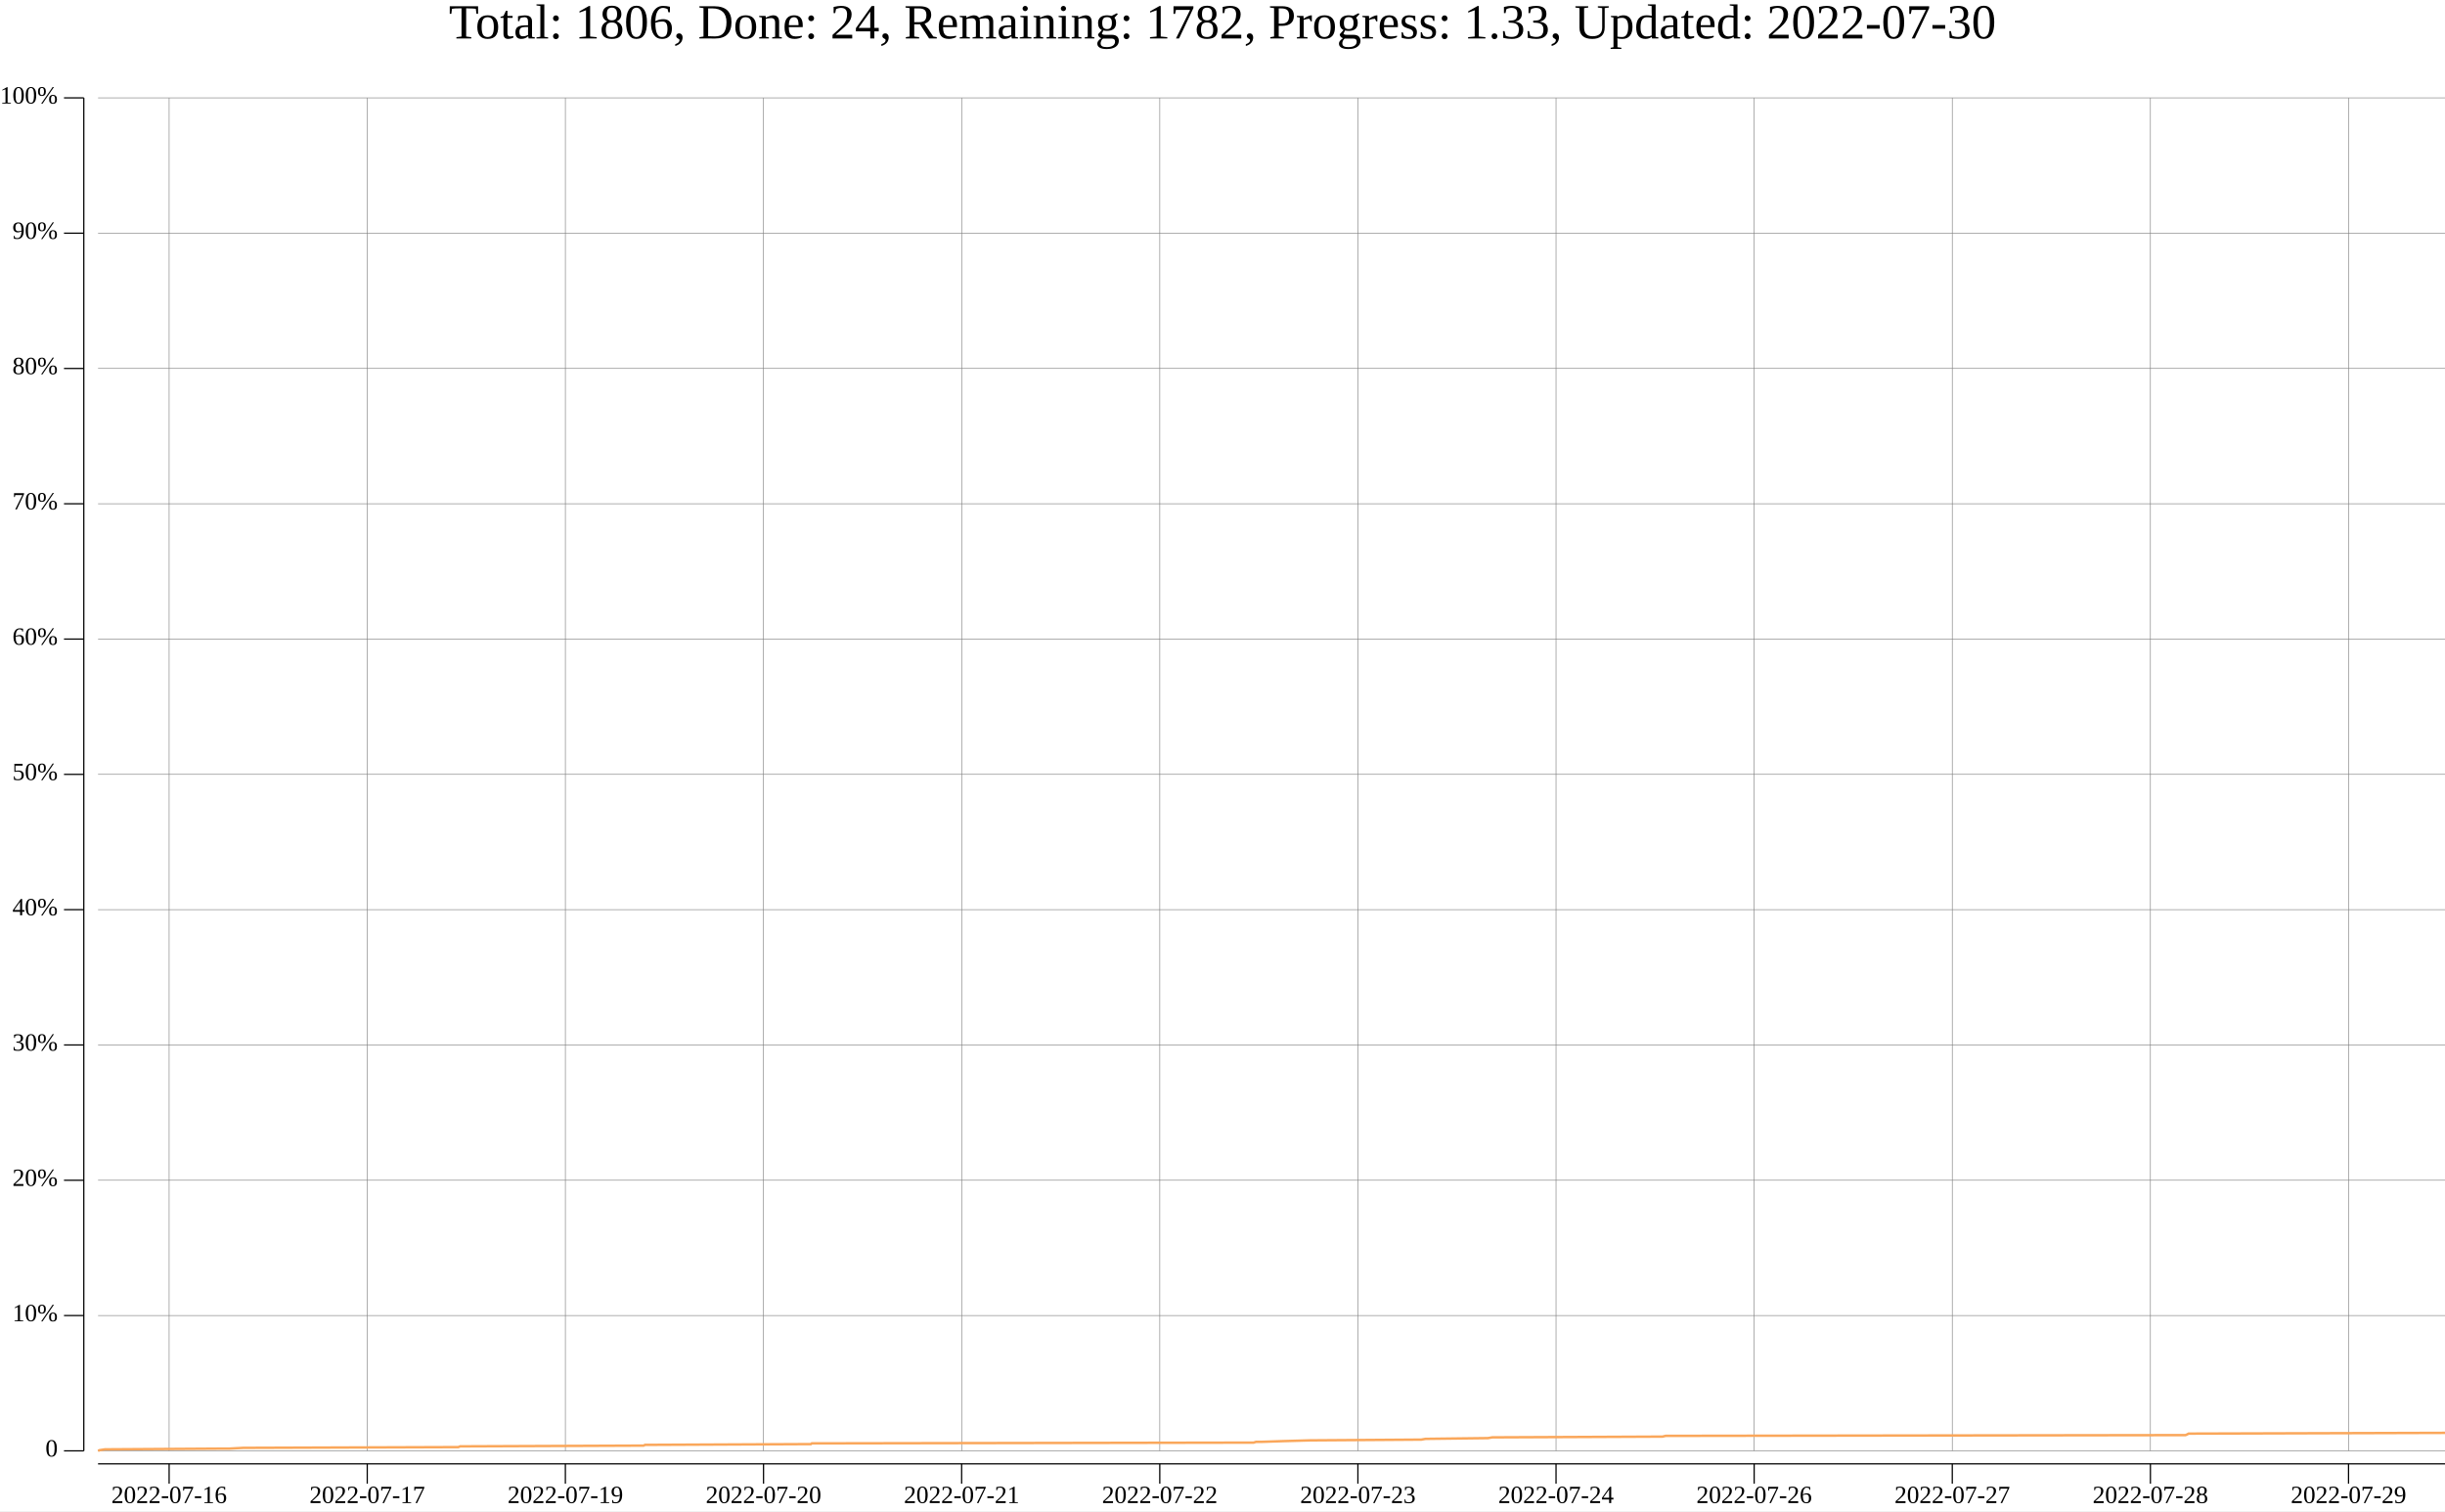
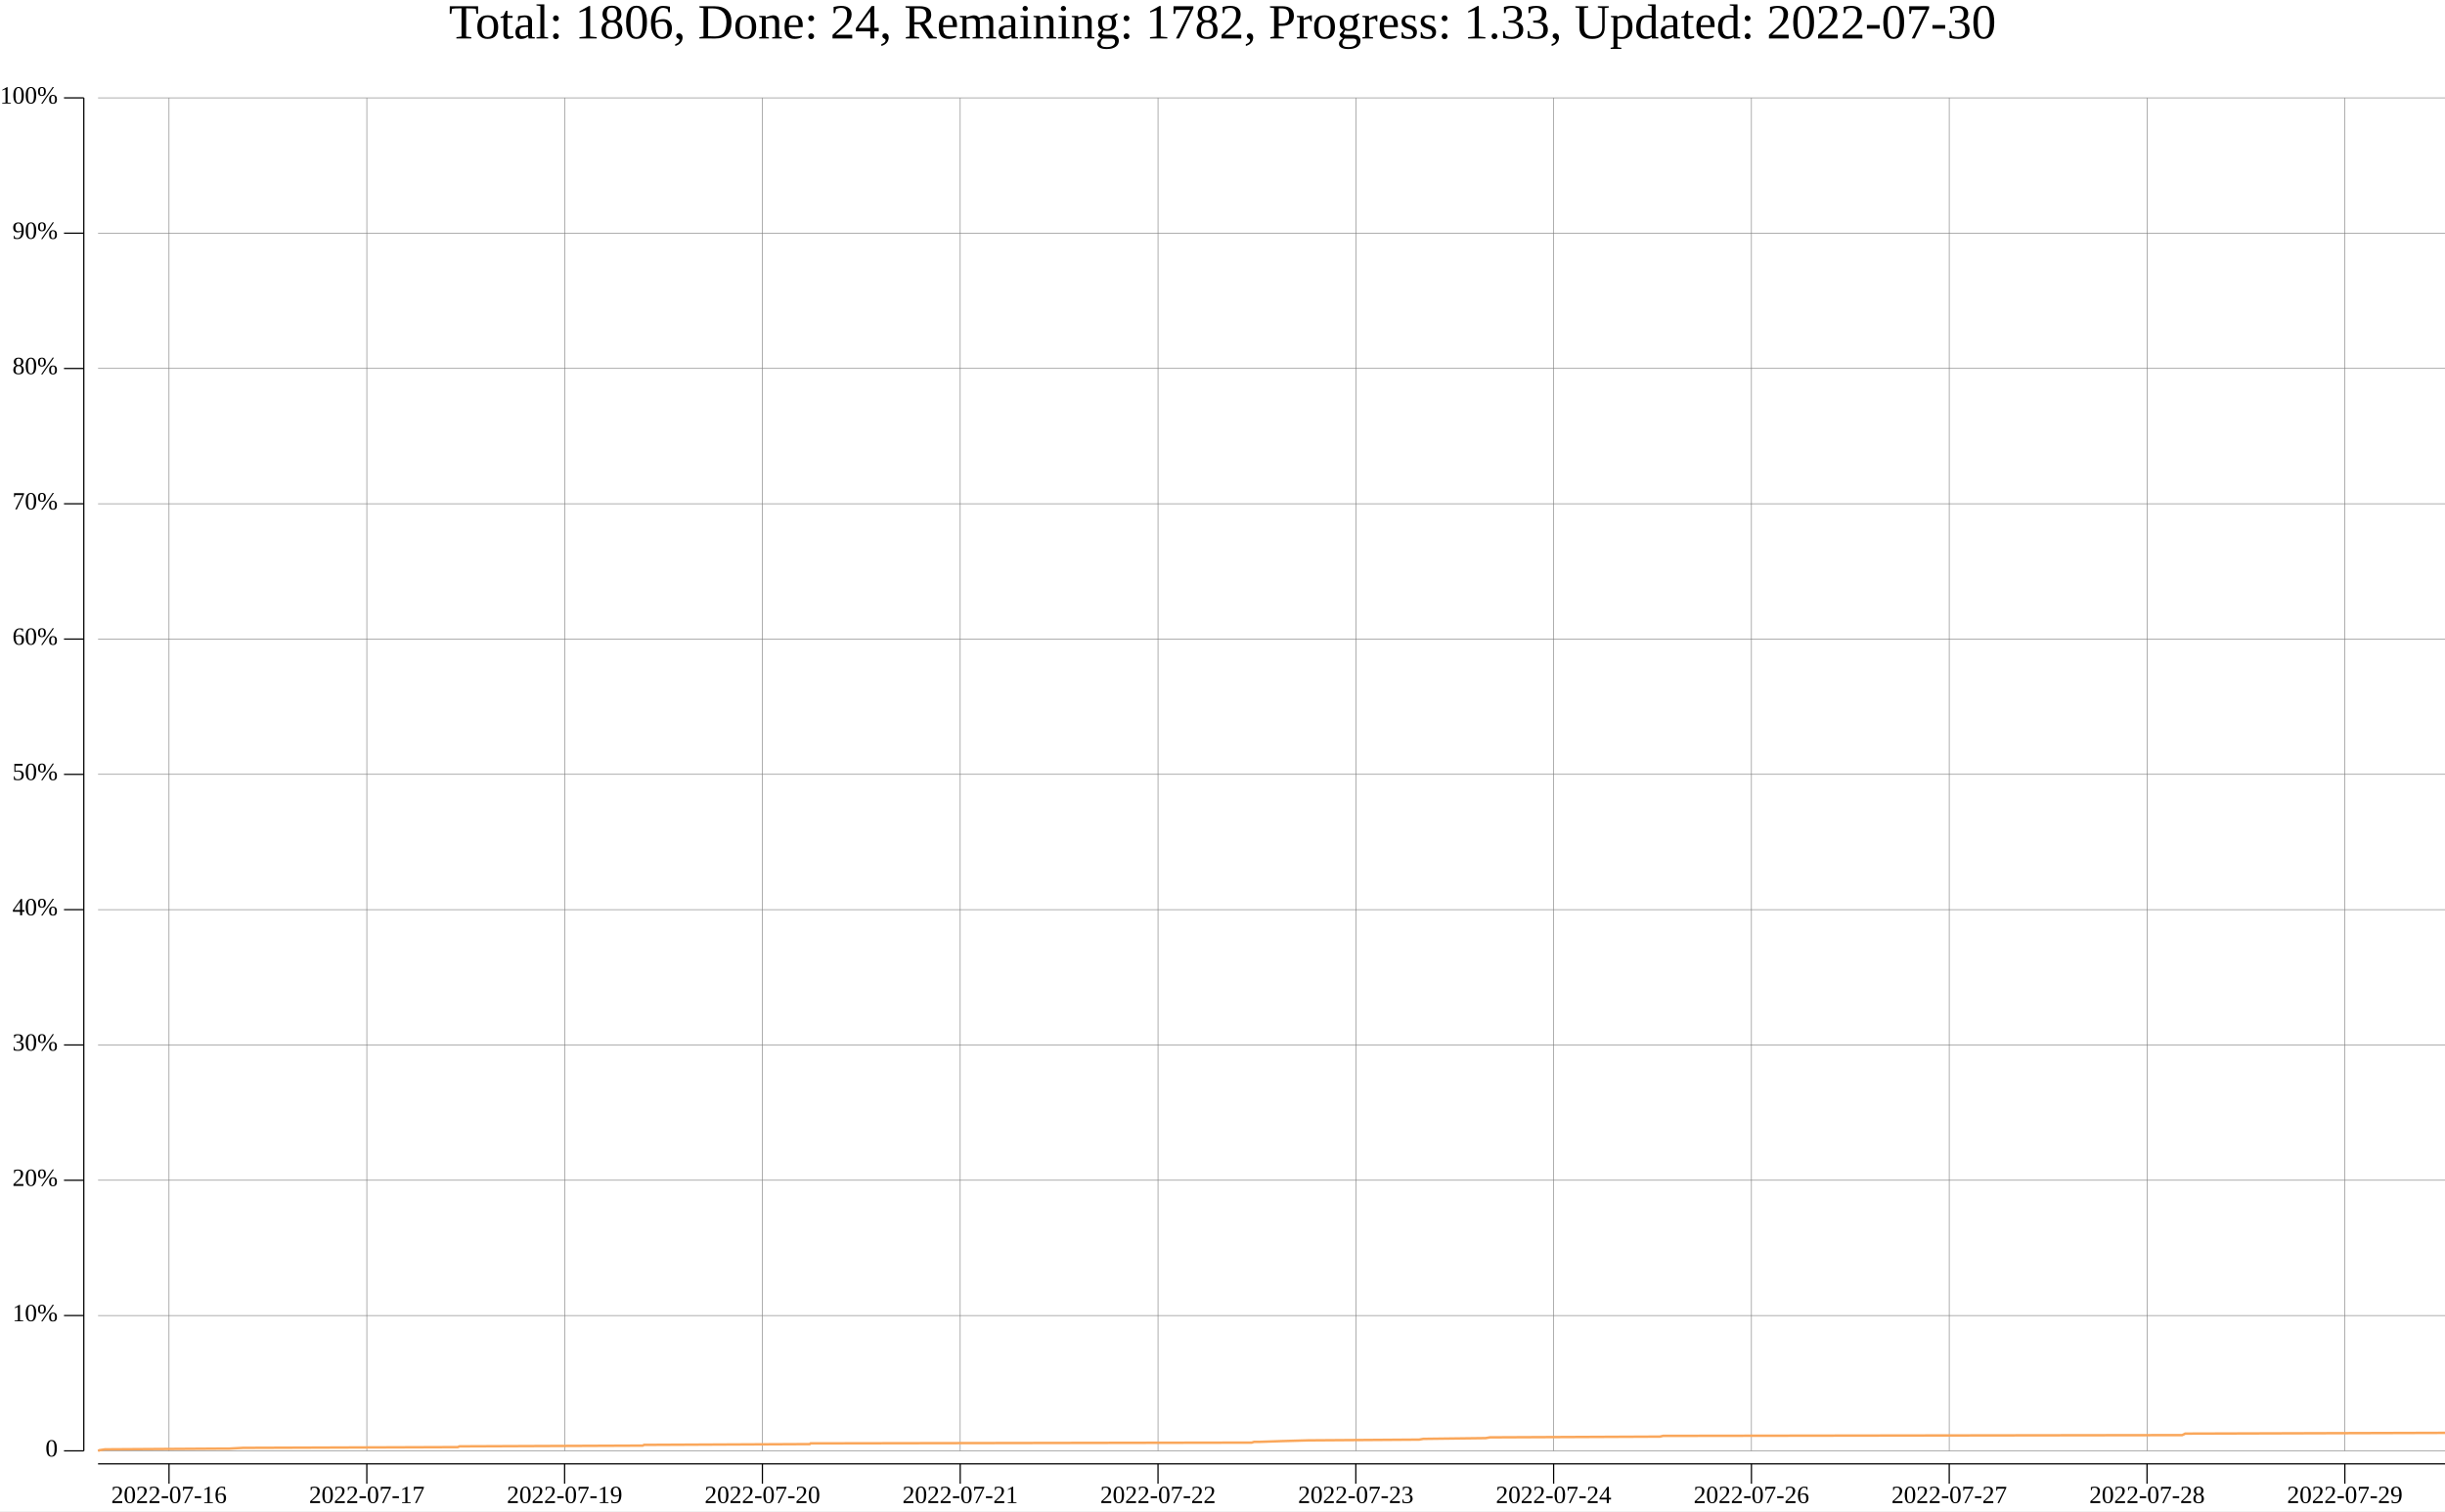
<svg xmlns="http://www.w3.org/2000/svg" width="987pt" height="610pt" viewBox="0 0 987 610">
  <g transform="scale(1, -1) translate(0, -610)">
    <path d="M0,0L987,0L987,610L0,610Z" style="fill:#FFFFFF" />
    <text x="181.2" y="-594.48" transform="scale(1, -1)" style="font-family:Liberation Serif;font-variant:normal;font-weight:normal;font-style:normal;font-size:19.84px">Total: 1806, Done: 24, Remaining: 1782, Progress: 1.33, Updated: 2022-07-30</text>
-     <text x="44.943" y="-3.252" transform="scale(1, -1)" style="font-family:Liberation Serif;font-variant:normal;font-weight:normal;font-style:normal;font-size:10px">2022-07-16</text>
-     <text x="444.85" y="-3.252" transform="scale(1, -1)" style="font-family:Liberation Serif;font-variant:normal;font-weight:normal;font-style:normal;font-size:10px">2022-07-22</text>
-     <text x="844.75" y="-3.252" transform="scale(1, -1)" style="font-family:Liberation Serif;font-variant:normal;font-weight:normal;font-style:normal;font-size:10px">2022-07-28</text>
-     <text x="124.92" y="-3.252" transform="scale(1, -1)" style="font-family:Liberation Serif;font-variant:normal;font-weight:normal;font-style:normal;font-size:10px">2022-07-17</text>
-     <text x="204.9" y="-3.252" transform="scale(1, -1)" style="font-family:Liberation Serif;font-variant:normal;font-weight:normal;font-style:normal;font-size:10px">2022-07-19</text>
-     <text x="284.89" y="-3.252" transform="scale(1, -1)" style="font-family:Liberation Serif;font-variant:normal;font-weight:normal;font-style:normal;font-size:10px">2022-07-20</text>
-     <text x="364.87" y="-3.252" transform="scale(1, -1)" style="font-family:Liberation Serif;font-variant:normal;font-weight:normal;font-style:normal;font-size:10px">2022-07-21</text>
-     <text x="524.83" y="-3.252" transform="scale(1, -1)" style="font-family:Liberation Serif;font-variant:normal;font-weight:normal;font-style:normal;font-size:10px">2022-07-23</text>
-     <text x="604.81" y="-3.252" transform="scale(1, -1)" style="font-family:Liberation Serif;font-variant:normal;font-weight:normal;font-style:normal;font-size:10px">2022-07-24</text>
-     <text x="684.79" y="-3.252" transform="scale(1, -1)" style="font-family:Liberation Serif;font-variant:normal;font-weight:normal;font-style:normal;font-size:10px">2022-07-26</text>
-     <text x="764.77" y="-3.252" transform="scale(1, -1)" style="font-family:Liberation Serif;font-variant:normal;font-weight:normal;font-style:normal;font-size:10px">2022-07-27</text>
-     <text x="924.73" y="-3.252" transform="scale(1, -1)" style="font-family:Liberation Serif;font-variant:normal;font-weight:normal;font-style:normal;font-size:10px">2022-07-29</text>
-     <path d="M68.273,11.074L68.273,19.074" style="fill:none;stroke:#000000;stroke-width:0.5" />
-     <path d="M468.18,11.074L468.18,19.074" style="fill:none;stroke:#000000;stroke-width:0.5" />
-     <path d="M868.08,11.074L868.08,19.074" style="fill:none;stroke:#000000;stroke-width:0.5" />
-     <path d="M148.25,11.074L148.25,19.074" style="fill:none;stroke:#000000;stroke-width:0.5" />
-     <path d="M228.23,11.074L228.23,19.074" style="fill:none;stroke:#000000;stroke-width:0.5" />
-     <path d="M308.22,11.074L308.22,19.074" style="fill:none;stroke:#000000;stroke-width:0.5" />
-     <path d="M388.2,11.074L388.2,19.074" style="fill:none;stroke:#000000;stroke-width:0.5" />
-     <path d="M548.16,11.074L548.16,19.074" style="fill:none;stroke:#000000;stroke-width:0.5" />
-     <path d="M628.14,11.074L628.14,19.074" style="fill:none;stroke:#000000;stroke-width:0.5" />
-     <path d="M708.12,11.074L708.12,19.074" style="fill:none;stroke:#000000;stroke-width:0.5" />
-     <path d="M788.1,11.074L788.1,19.074" style="fill:none;stroke:#000000;stroke-width:0.5" />
-     <path d="M948.06,11.074L948.06,19.074" style="fill:none;stroke:#000000;stroke-width:0.5" />
+     <text x="44.896" y="-3.252" transform="scale(1, -1)" style="font-family:Liberation Serif;font-variant:normal;font-weight:normal;font-style:normal;font-size:10px">2022-07-16</text>
+     <text x="444.14" y="-3.252" transform="scale(1, -1)" style="font-family:Liberation Serif;font-variant:normal;font-weight:normal;font-style:normal;font-size:10px">2022-07-22</text>
+     <text x="843.39" y="-3.252" transform="scale(1, -1)" style="font-family:Liberation Serif;font-variant:normal;font-weight:normal;font-style:normal;font-size:10px">2022-07-28</text>
+     <text x="124.75" y="-3.252" transform="scale(1, -1)" style="font-family:Liberation Serif;font-variant:normal;font-weight:normal;font-style:normal;font-size:10px">2022-07-17</text>
+     <text x="204.59" y="-3.252" transform="scale(1, -1)" style="font-family:Liberation Serif;font-variant:normal;font-weight:normal;font-style:normal;font-size:10px">2022-07-19</text>
+     <text x="284.44" y="-3.252" transform="scale(1, -1)" style="font-family:Liberation Serif;font-variant:normal;font-weight:normal;font-style:normal;font-size:10px">2022-07-20</text>
+     <text x="364.29" y="-3.252" transform="scale(1, -1)" style="font-family:Liberation Serif;font-variant:normal;font-weight:normal;font-style:normal;font-size:10px">2022-07-21</text>
+     <text x="523.99" y="-3.252" transform="scale(1, -1)" style="font-family:Liberation Serif;font-variant:normal;font-weight:normal;font-style:normal;font-size:10px">2022-07-23</text>
+     <text x="603.84" y="-3.252" transform="scale(1, -1)" style="font-family:Liberation Serif;font-variant:normal;font-weight:normal;font-style:normal;font-size:10px">2022-07-24</text>
+     <text x="683.69" y="-3.252" transform="scale(1, -1)" style="font-family:Liberation Serif;font-variant:normal;font-weight:normal;font-style:normal;font-size:10px">2022-07-26</text>
+     <text x="763.54" y="-3.252" transform="scale(1, -1)" style="font-family:Liberation Serif;font-variant:normal;font-weight:normal;font-style:normal;font-size:10px">2022-07-27</text>
+     <text x="923.24" y="-3.252" transform="scale(1, -1)" style="font-family:Liberation Serif;font-variant:normal;font-weight:normal;font-style:normal;font-size:10px">2022-07-29</text>
+     <path d="M68.226,11.074L68.226,19.074" style="fill:none;stroke:#000000;stroke-width:0.5" />
+     <path d="M467.47,11.074L467.47,19.074" style="fill:none;stroke:#000000;stroke-width:0.5" />
+     <path d="M866.72,11.074L866.72,19.074" style="fill:none;stroke:#000000;stroke-width:0.5" />
+     <path d="M148.08,11.074L148.08,19.074" style="fill:none;stroke:#000000;stroke-width:0.5" />
+     <path d="M227.92,11.074L227.92,19.074" style="fill:none;stroke:#000000;stroke-width:0.5" />
+     <path d="M307.77,11.074L307.77,19.074" style="fill:none;stroke:#000000;stroke-width:0.5" />
+     <path d="M387.62,11.074L387.62,19.074" style="fill:none;stroke:#000000;stroke-width:0.5" />
+     <path d="M547.32,11.074L547.32,19.074" style="fill:none;stroke:#000000;stroke-width:0.5" />
+     <path d="M627.17,11.074L627.17,19.074" style="fill:none;stroke:#000000;stroke-width:0.5" />
+     <path d="M707.02,11.074L707.02,19.074" style="fill:none;stroke:#000000;stroke-width:0.5" />
+     <path d="M786.87,11.074L786.87,19.074" style="fill:none;stroke:#000000;stroke-width:0.5" />
+     <path d="M946.57,11.074L946.57,19.074" style="fill:none;stroke:#000000;stroke-width:0.5" />
    <path d="M39.58,19.074L987,19.074" style="fill:none;stroke:#000000;stroke-width:0.5" />
    <text x="18.33" y="-22.039" transform="scale(1, -1)" style="font-family:Liberation Serif;font-variant:normal;font-weight:normal;font-style:normal;font-size:10px">0</text>
    <text x="5" y="-295.12" transform="scale(1, -1)" style="font-family:Liberation Serif;font-variant:normal;font-weight:normal;font-style:normal;font-size:10px">50%</text>
    <text x="0" y="-568.21" transform="scale(1, -1)" style="font-family:Liberation Serif;font-variant:normal;font-weight:normal;font-style:normal;font-size:10px">100%</text>
    <text x="5" y="-76.656" transform="scale(1, -1)" style="font-family:Liberation Serif;font-variant:normal;font-weight:normal;font-style:normal;font-size:10px">10%</text>
    <text x="5" y="-131.27" transform="scale(1, -1)" style="font-family:Liberation Serif;font-variant:normal;font-weight:normal;font-style:normal;font-size:10px">20%</text>
    <text x="5" y="-185.89" transform="scale(1, -1)" style="font-family:Liberation Serif;font-variant:normal;font-weight:normal;font-style:normal;font-size:10px">30%</text>
    <text x="5" y="-240.51" transform="scale(1, -1)" style="font-family:Liberation Serif;font-variant:normal;font-weight:normal;font-style:normal;font-size:10px">40%</text>
    <text x="5" y="-349.74" transform="scale(1, -1)" style="font-family:Liberation Serif;font-variant:normal;font-weight:normal;font-style:normal;font-size:10px">60%</text>
    <text x="5" y="-404.36" transform="scale(1, -1)" style="font-family:Liberation Serif;font-variant:normal;font-weight:normal;font-style:normal;font-size:10px">70%</text>
    <text x="5" y="-458.97" transform="scale(1, -1)" style="font-family:Liberation Serif;font-variant:normal;font-weight:normal;font-style:normal;font-size:10px">80%</text>
    <text x="5" y="-513.59" transform="scale(1, -1)" style="font-family:Liberation Serif;font-variant:normal;font-weight:normal;font-style:normal;font-size:10px">90%</text>
    <path d="M25.83,24.324L33.83,24.324" style="fill:none;stroke:#000000;stroke-width:0.5" />
    <path d="M25.83,297.41L33.83,297.41" style="fill:none;stroke:#000000;stroke-width:0.5" />
    <path d="M25.83,570.49L33.83,570.49" style="fill:none;stroke:#000000;stroke-width:0.5" />
    <path d="M25.83,78.941L33.83,78.941" style="fill:none;stroke:#000000;stroke-width:0.5" />
    <path d="M25.83,133.56L33.83,133.56" style="fill:none;stroke:#000000;stroke-width:0.5" />
    <path d="M25.83,188.17L33.83,188.17" style="fill:none;stroke:#000000;stroke-width:0.5" />
    <path d="M25.83,242.79L33.83,242.79" style="fill:none;stroke:#000000;stroke-width:0.5" />
    <path d="M25.83,352.02L33.83,352.02" style="fill:none;stroke:#000000;stroke-width:0.5" />
    <path d="M25.83,406.64L33.83,406.64" style="fill:none;stroke:#000000;stroke-width:0.5" />
    <path d="M25.83,461.26L33.83,461.26" style="fill:none;stroke:#000000;stroke-width:0.5" />
    <path d="M25.83,515.87L33.83,515.87" style="fill:none;stroke:#000000;stroke-width:0.5" />
    <path d="M33.83,24.324L33.83,570.49" style="fill:none;stroke:#000000;stroke-width:0.5" />
-     <path d="M68.273,24.324L68.273,570.49" style="fill:none;stroke:#808080;stroke-width:0.25" />
-     <path d="M468.18,24.324L468.18,570.49" style="fill:none;stroke:#808080;stroke-width:0.25" />
-     <path d="M868.08,24.324L868.08,570.49" style="fill:none;stroke:#808080;stroke-width:0.25" />
-     <path d="M148.25,24.324L148.25,570.49" style="fill:none;stroke:#808080;stroke-width:0.25" />
-     <path d="M228.23,24.324L228.23,570.49" style="fill:none;stroke:#808080;stroke-width:0.25" />
-     <path d="M308.22,24.324L308.22,570.49" style="fill:none;stroke:#808080;stroke-width:0.25" />
-     <path d="M388.2,24.324L388.2,570.49" style="fill:none;stroke:#808080;stroke-width:0.25" />
-     <path d="M548.16,24.324L548.16,570.49" style="fill:none;stroke:#808080;stroke-width:0.25" />
-     <path d="M628.14,24.324L628.14,570.49" style="fill:none;stroke:#808080;stroke-width:0.25" />
-     <path d="M708.12,24.324L708.12,570.49" style="fill:none;stroke:#808080;stroke-width:0.25" />
-     <path d="M788.1,24.324L788.1,570.49" style="fill:none;stroke:#808080;stroke-width:0.25" />
-     <path d="M948.06,24.324L948.06,570.49" style="fill:none;stroke:#808080;stroke-width:0.25" />
+     <path d="M68.226,24.324L68.226,570.49" style="fill:none;stroke:#808080;stroke-width:0.25" />
+     <path d="M467.47,24.324L467.47,570.49" style="fill:none;stroke:#808080;stroke-width:0.25" />
+     <path d="M866.72,24.324L866.72,570.49" style="fill:none;stroke:#808080;stroke-width:0.25" />
+     <path d="M148.08,24.324L148.08,570.49" style="fill:none;stroke:#808080;stroke-width:0.25" />
+     <path d="M227.92,24.324L227.92,570.49" style="fill:none;stroke:#808080;stroke-width:0.25" />
+     <path d="M307.77,24.324L307.77,570.49" style="fill:none;stroke:#808080;stroke-width:0.25" />
+     <path d="M387.62,24.324L387.62,570.49" style="fill:none;stroke:#808080;stroke-width:0.25" />
+     <path d="M547.32,24.324L547.32,570.49" style="fill:none;stroke:#808080;stroke-width:0.25" />
+     <path d="M627.17,24.324L627.17,570.49" style="fill:none;stroke:#808080;stroke-width:0.25" />
+     <path d="M707.02,24.324L707.02,570.49" style="fill:none;stroke:#808080;stroke-width:0.25" />
+     <path d="M786.87,24.324L786.87,570.49" style="fill:none;stroke:#808080;stroke-width:0.25" />
+     <path d="M946.57,24.324L946.57,570.49" style="fill:none;stroke:#808080;stroke-width:0.25" />
    <path d="M39.58,24.324L987,24.324" style="fill:none;stroke:#808080;stroke-width:0.25" />
    <path d="M39.58,297.41L987,297.41" style="fill:none;stroke:#808080;stroke-width:0.25" />
    <path d="M39.58,570.49L987,570.49" style="fill:none;stroke:#808080;stroke-width:0.25" />
    <path d="M39.58,78.941L987,78.941" style="fill:none;stroke:#808080;stroke-width:0.25" />
    <path d="M39.58,133.56L987,133.56" style="fill:none;stroke:#808080;stroke-width:0.25" />
    <path d="M39.58,188.17L987,188.17" style="fill:none;stroke:#808080;stroke-width:0.25" />
    <path d="M39.58,242.79L987,242.79" style="fill:none;stroke:#808080;stroke-width:0.25" />
    <path d="M39.58,352.02L987,352.02" style="fill:none;stroke:#808080;stroke-width:0.25" />
    <path d="M39.58,406.64L987,406.64" style="fill:none;stroke:#808080;stroke-width:0.25" />
    <path d="M39.58,461.26L987,461.26" style="fill:none;stroke:#808080;stroke-width:0.25" />
    <path d="M39.58,515.87L987,515.87" style="fill:none;stroke:#808080;stroke-width:0.25" />
-     <path d="M39.58,24.324L40.307,24.627L40.457,24.627L42.357,24.929L90.828,25.231L92.647,25.231L98.206,25.534L185.02,25.836L185.74,26.139L259.8,26.441L260.4,26.744L261.69,26.744L326.38,27.046L327.34,27.046L327.71,27.348L329.82,27.348L506.07,27.651L507.01,27.953L509.1,27.953L518.21,28.256L528.97,28.558L573.39,28.86L573.77,28.86L575.43,29.163L600.64,29.465L602.41,29.768L670.35,30.07L671.12,30.07L672.38,30.373L882.26,30.675L882.95,30.977L883.51,31.28L987,31.582" style="fill:none;stroke:#FAA75B" />
+     <path d="M39.58,24.324L40.306,24.627L40.455,24.627L42.352,24.929L90.744,25.231L92.559,25.231L98.11,25.534L184.78,25.836L185.5,26.139L259.43,26.441L260.04,26.744L261.33,26.744L325.91,27.046L326.86,27.046L327.23,27.348L329.35,27.348L505.3,27.651L506.25,27.953L508.33,27.953L517.42,28.256L528.17,28.558L572.52,28.86L572.9,28.86L574.55,29.163L599.72,29.465L601.48,29.768L669.32,30.07L670.08,30.07L671.34,30.373L880.88,30.675L881.56,30.977L882.12,31.28L985.44,31.582L987,31.582" style="fill:none;stroke:#FAA75B" />
  </g>
</svg>
